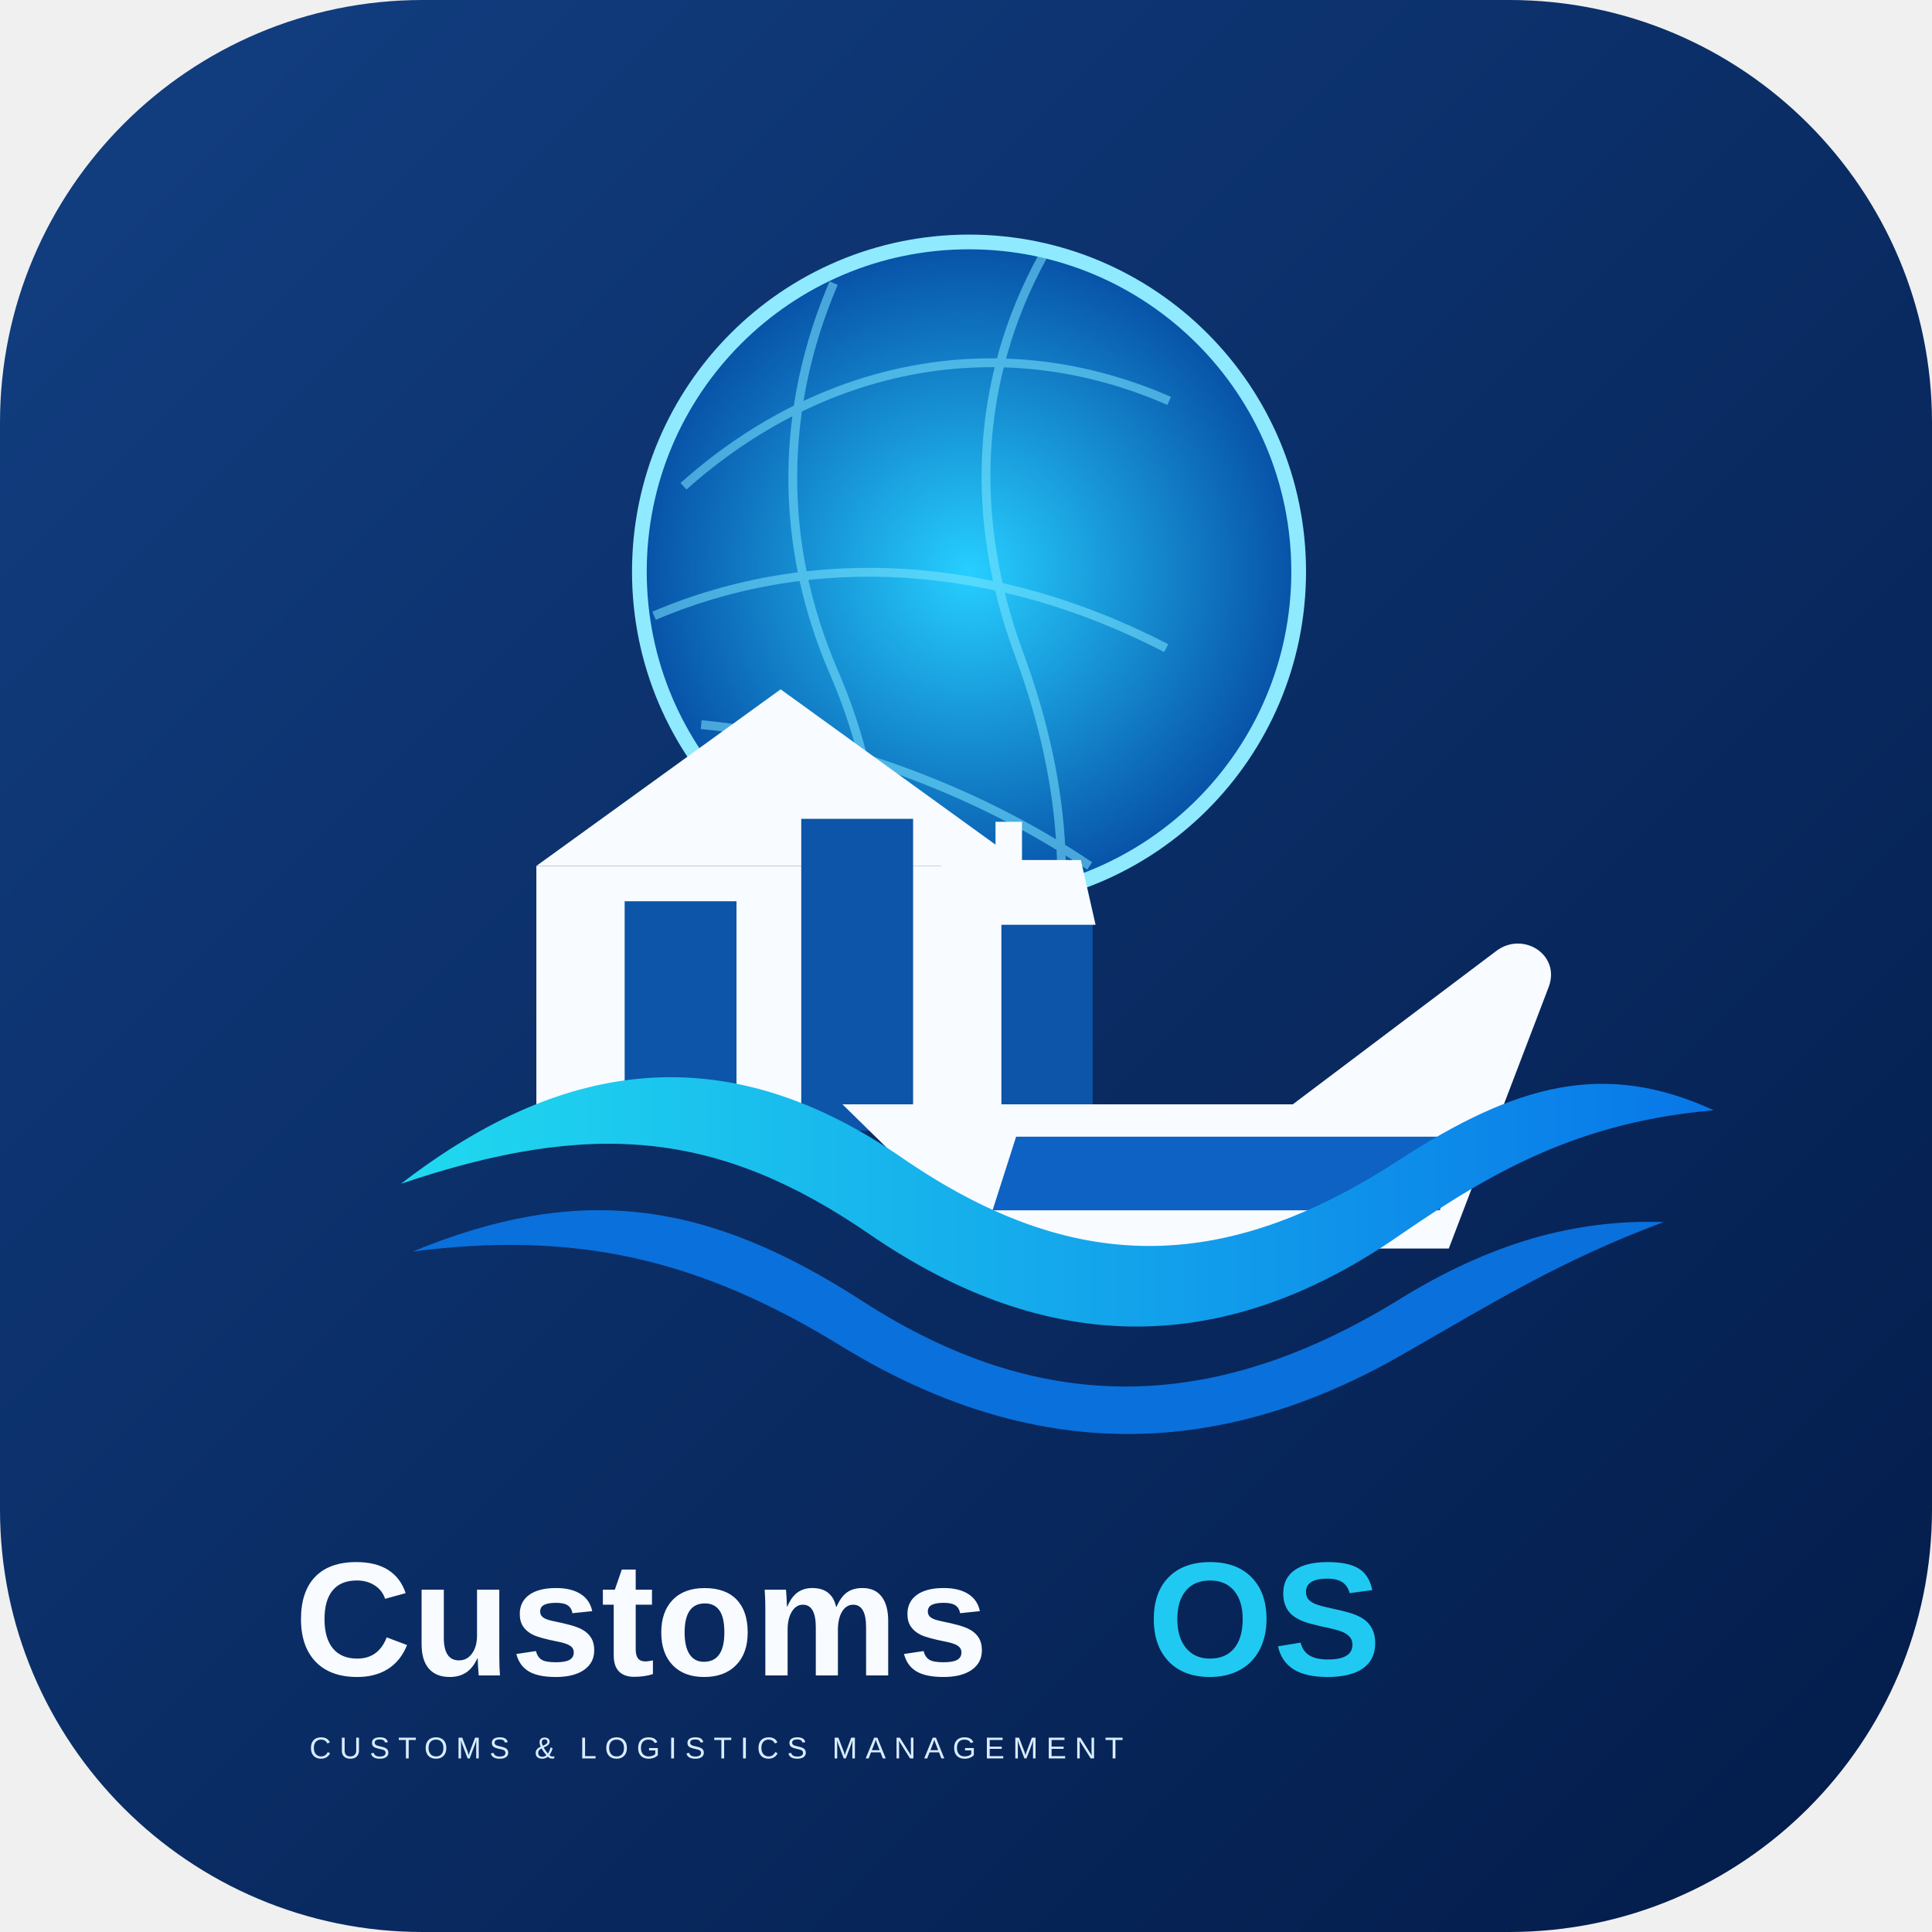
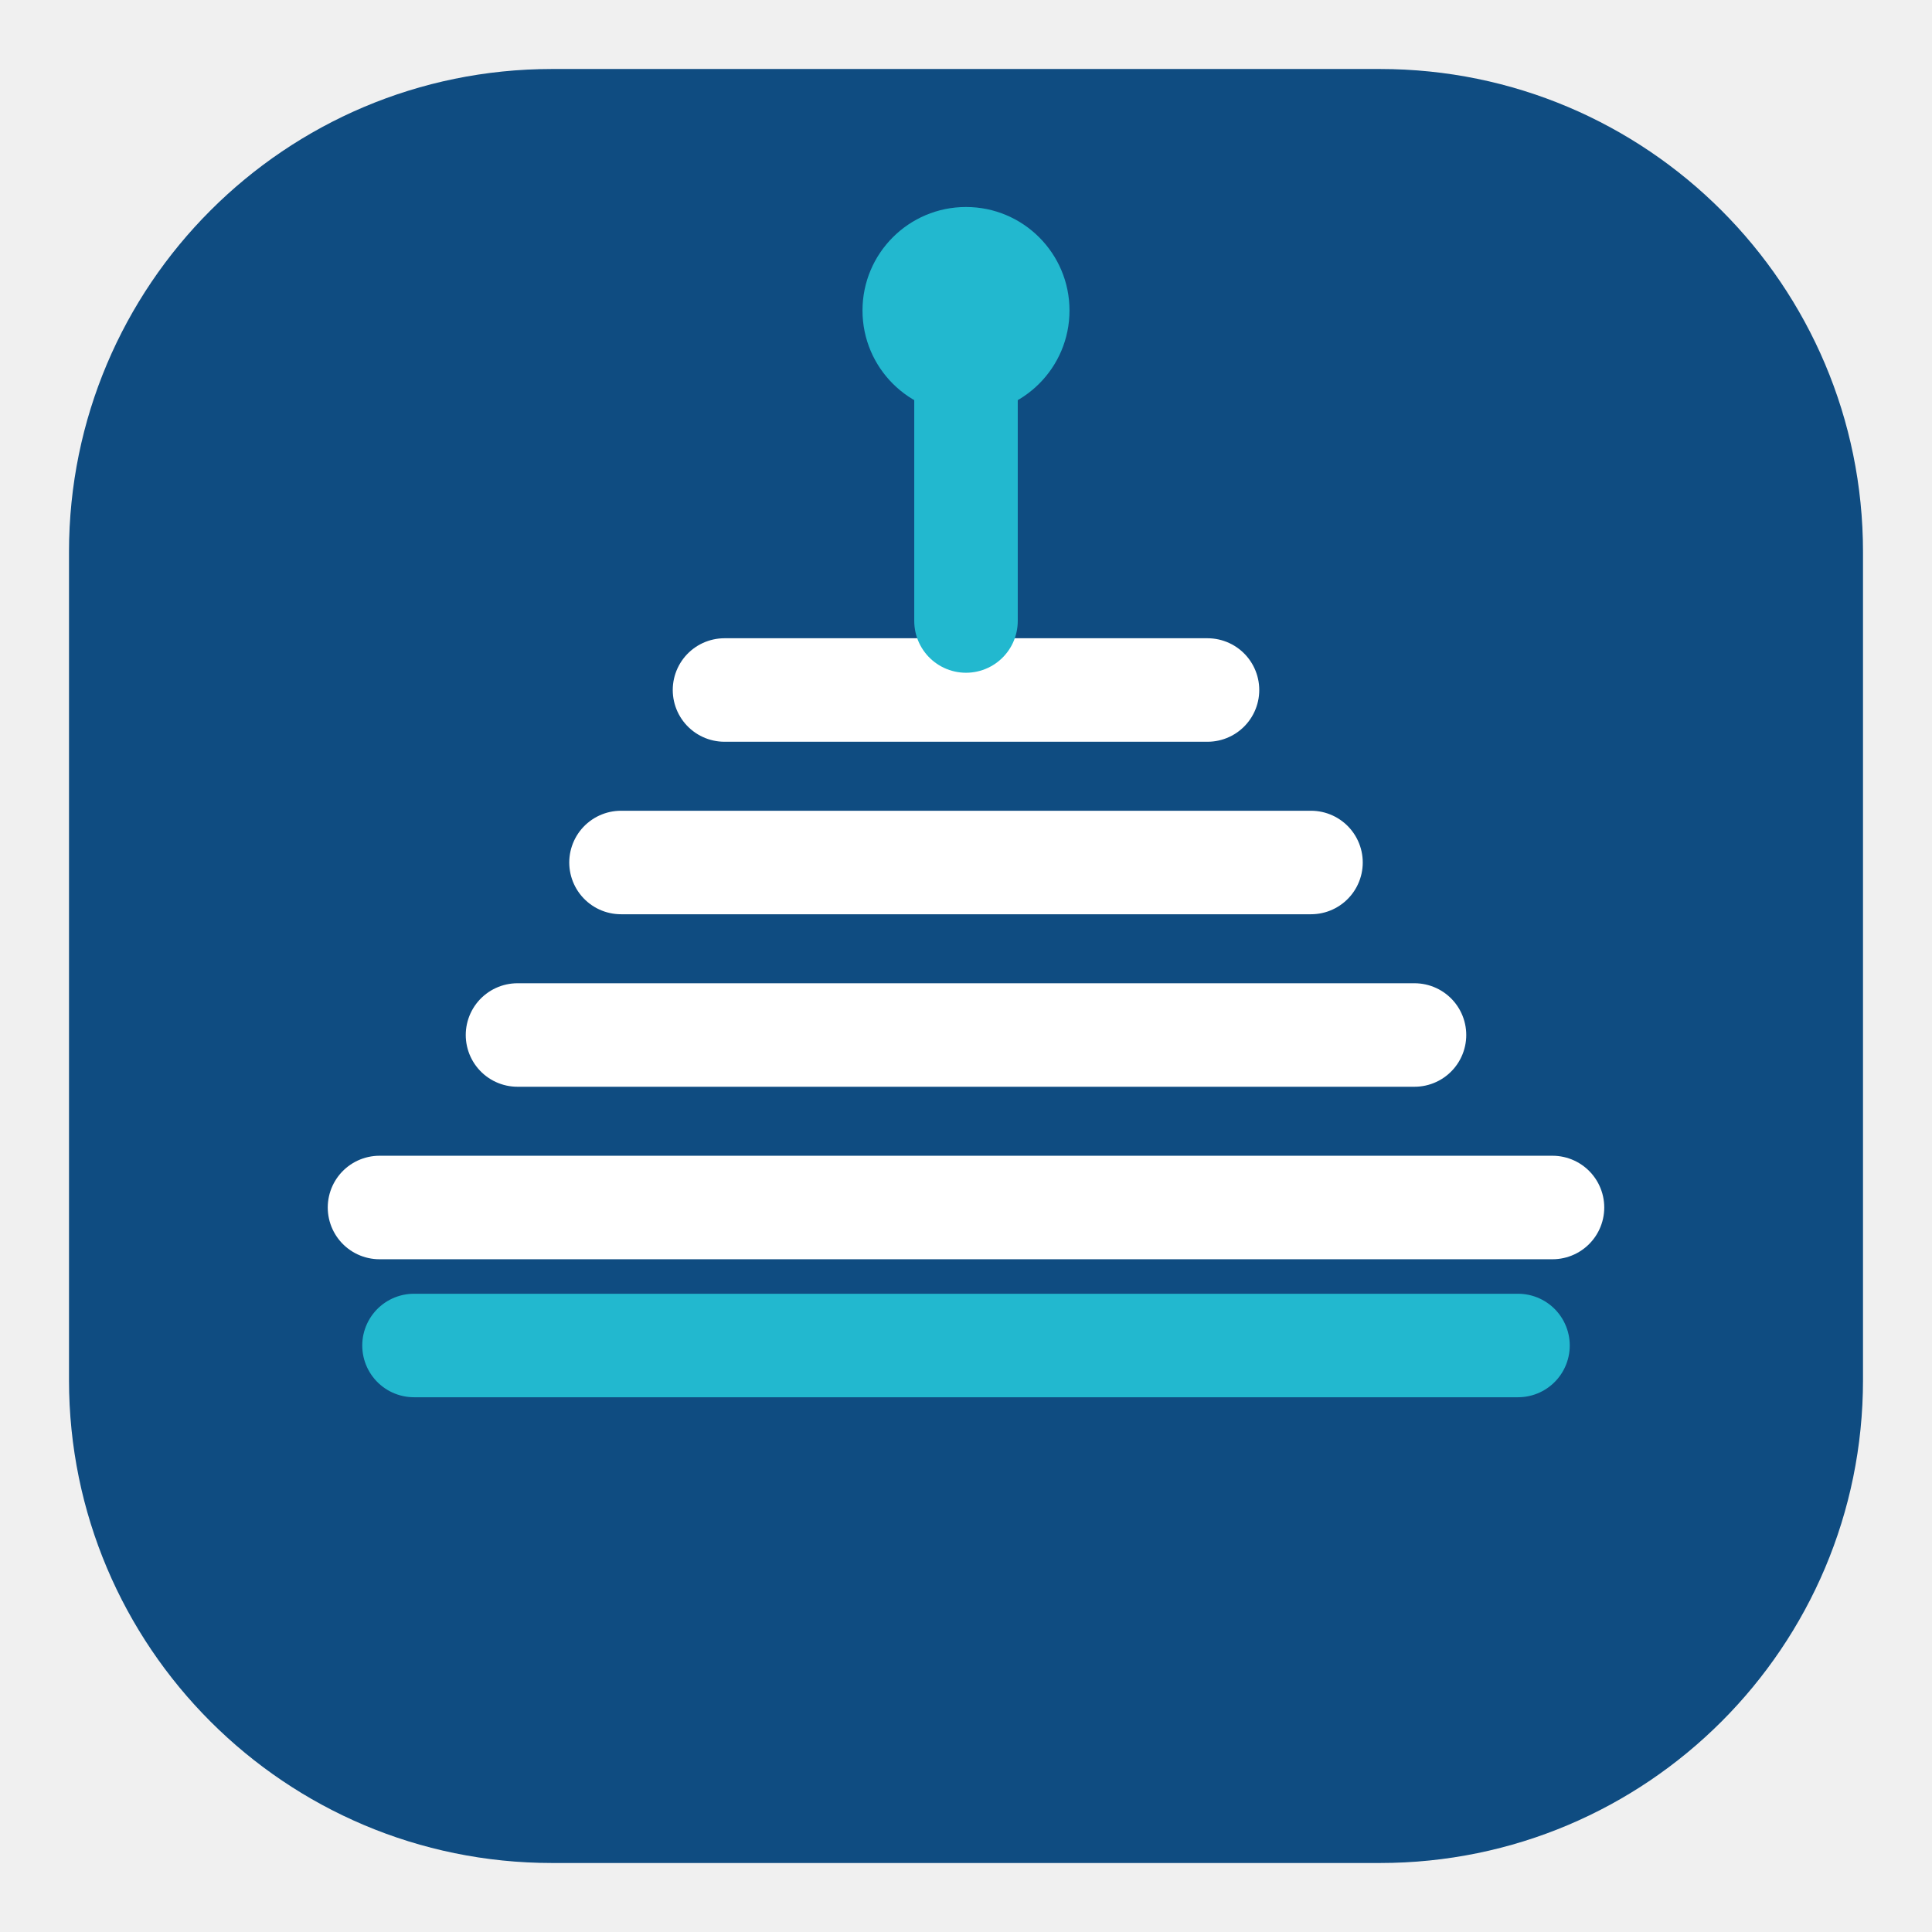
- <svg xmlns="http://www.w3.org/2000/svg" viewBox="0 0 512 512">
-   <defs>
-     <linearGradient id="bg" x1="0" y1="0" x2="1" y2="1">
-       <stop stop-color="#123f82" />
-       <stop offset="1" stop-color="#031b49" />
-     </linearGradient>
-     <linearGradient id="sea" x1="0" y1="0" x2="1" y2="0">
-       <stop stop-color="#20d9ef" />
-       <stop offset="1" stop-color="#0877e8" />
-     </linearGradient>
-     <radialGradient id="globe">
-       <stop stop-color="#26cfff" />
-       <stop offset="1" stop-color="#0751a7" />
-     </radialGradient>
-   </defs>
-   <rect width="512" height="512" rx="112" fill="url(#bg)" />
-   <g transform="translate(54 22) scale(.78)">
-     <circle cx="260" cy="166" r="112" fill="url(#globe)" stroke="#8feaff" stroke-width="5" />
-     <path d="M163 137c47-42 108-54 165-29M153 181c54-23 116-19 174 11M169 218c43 4 92 21 132 48M214 68c-18 42-19 88 0 132s20 88 4 126M285 59c-23 42-25 89-8 135s19 89 6 128" fill="none" stroke="#7ce5ff" stroke-width="3" opacity=".55" />
-     <path d="M113 266h166v88H113z" fill="#f8fbff" />
-     <path d="M113 266l83-60 83 60" fill="#f8fbff" />
-     <path d="M143 278h38v76h-38zm60-28h38v106h-38z" fill="#0c55a8" />
-     <path d="M271 285h31v69h-31z" fill="#0c55a8" />
-     <path d="M246 286h57l-5-22h-47zM269 251h9v13h-9z" fill="#f8fbff" />
-     <path d="M217 347h153l69-52c9-7 22 1 18 12l-34 89H267z" fill="#f8fbff" />
-     <path d="M276 358h151l-7 25H268z" fill="#0d62c4" />
-     <path d="M67 374c57-44 112-49 170-9 58 40 109 40 169 1 40-26 70-34 107-17-45 4-74 20-106 42-60 42-120 42-181 0-51-35-94-39-159-17z" fill="url(#sea)" />
-     <path d="M71 397c56-23 99-18 153 17 59 38 117 39 181 0 32-20 61-28 91-27-35 13-59 28-87 44-65 38-128 37-191-1-50-31-92-40-147-33z" fill="#0a70db" />
-   </g>
-   <text x="78" y="444" font-family="Arial, Helvetica, sans-serif" font-size="43" font-weight="800" fill="#f8fbff">Customs</text>
-   <text x="304" y="444" font-family="Arial, Helvetica, sans-serif" font-size="43" font-weight="800" fill="#20c9f2">OS</text>
-   <text x="82" y="466" font-family="Arial, Helvetica, sans-serif" font-size="8" letter-spacing="2.2" fill="#d9ecff">CUSTOMS &amp; LOGISTICS MANAGEMENT</text>
+ <svg xmlns="http://www.w3.org/2000/svg" viewBox="0 0 56 56" role="img" aria-labelledby="title" preserveAspectRatio="xMidYMid meet">
+   <rect x="2" y="2" width="52" height="52" rx="14" fill="#0F4C81" />
+   <path d="M11 35h34M15 30h26M18 25h20M21 20h14" fill="none" stroke="#fff" stroke-width="3" stroke-linecap="round" />
+   <path d="M12 39h32" stroke="#22B8CF" stroke-width="3" stroke-linecap="round" />
+   <path d="M28 10v8" stroke="#22B8CF" stroke-width="3" stroke-linecap="round" />
+   <circle cx="28" cy="9" r="3" fill="#22B8CF" />
</svg>
